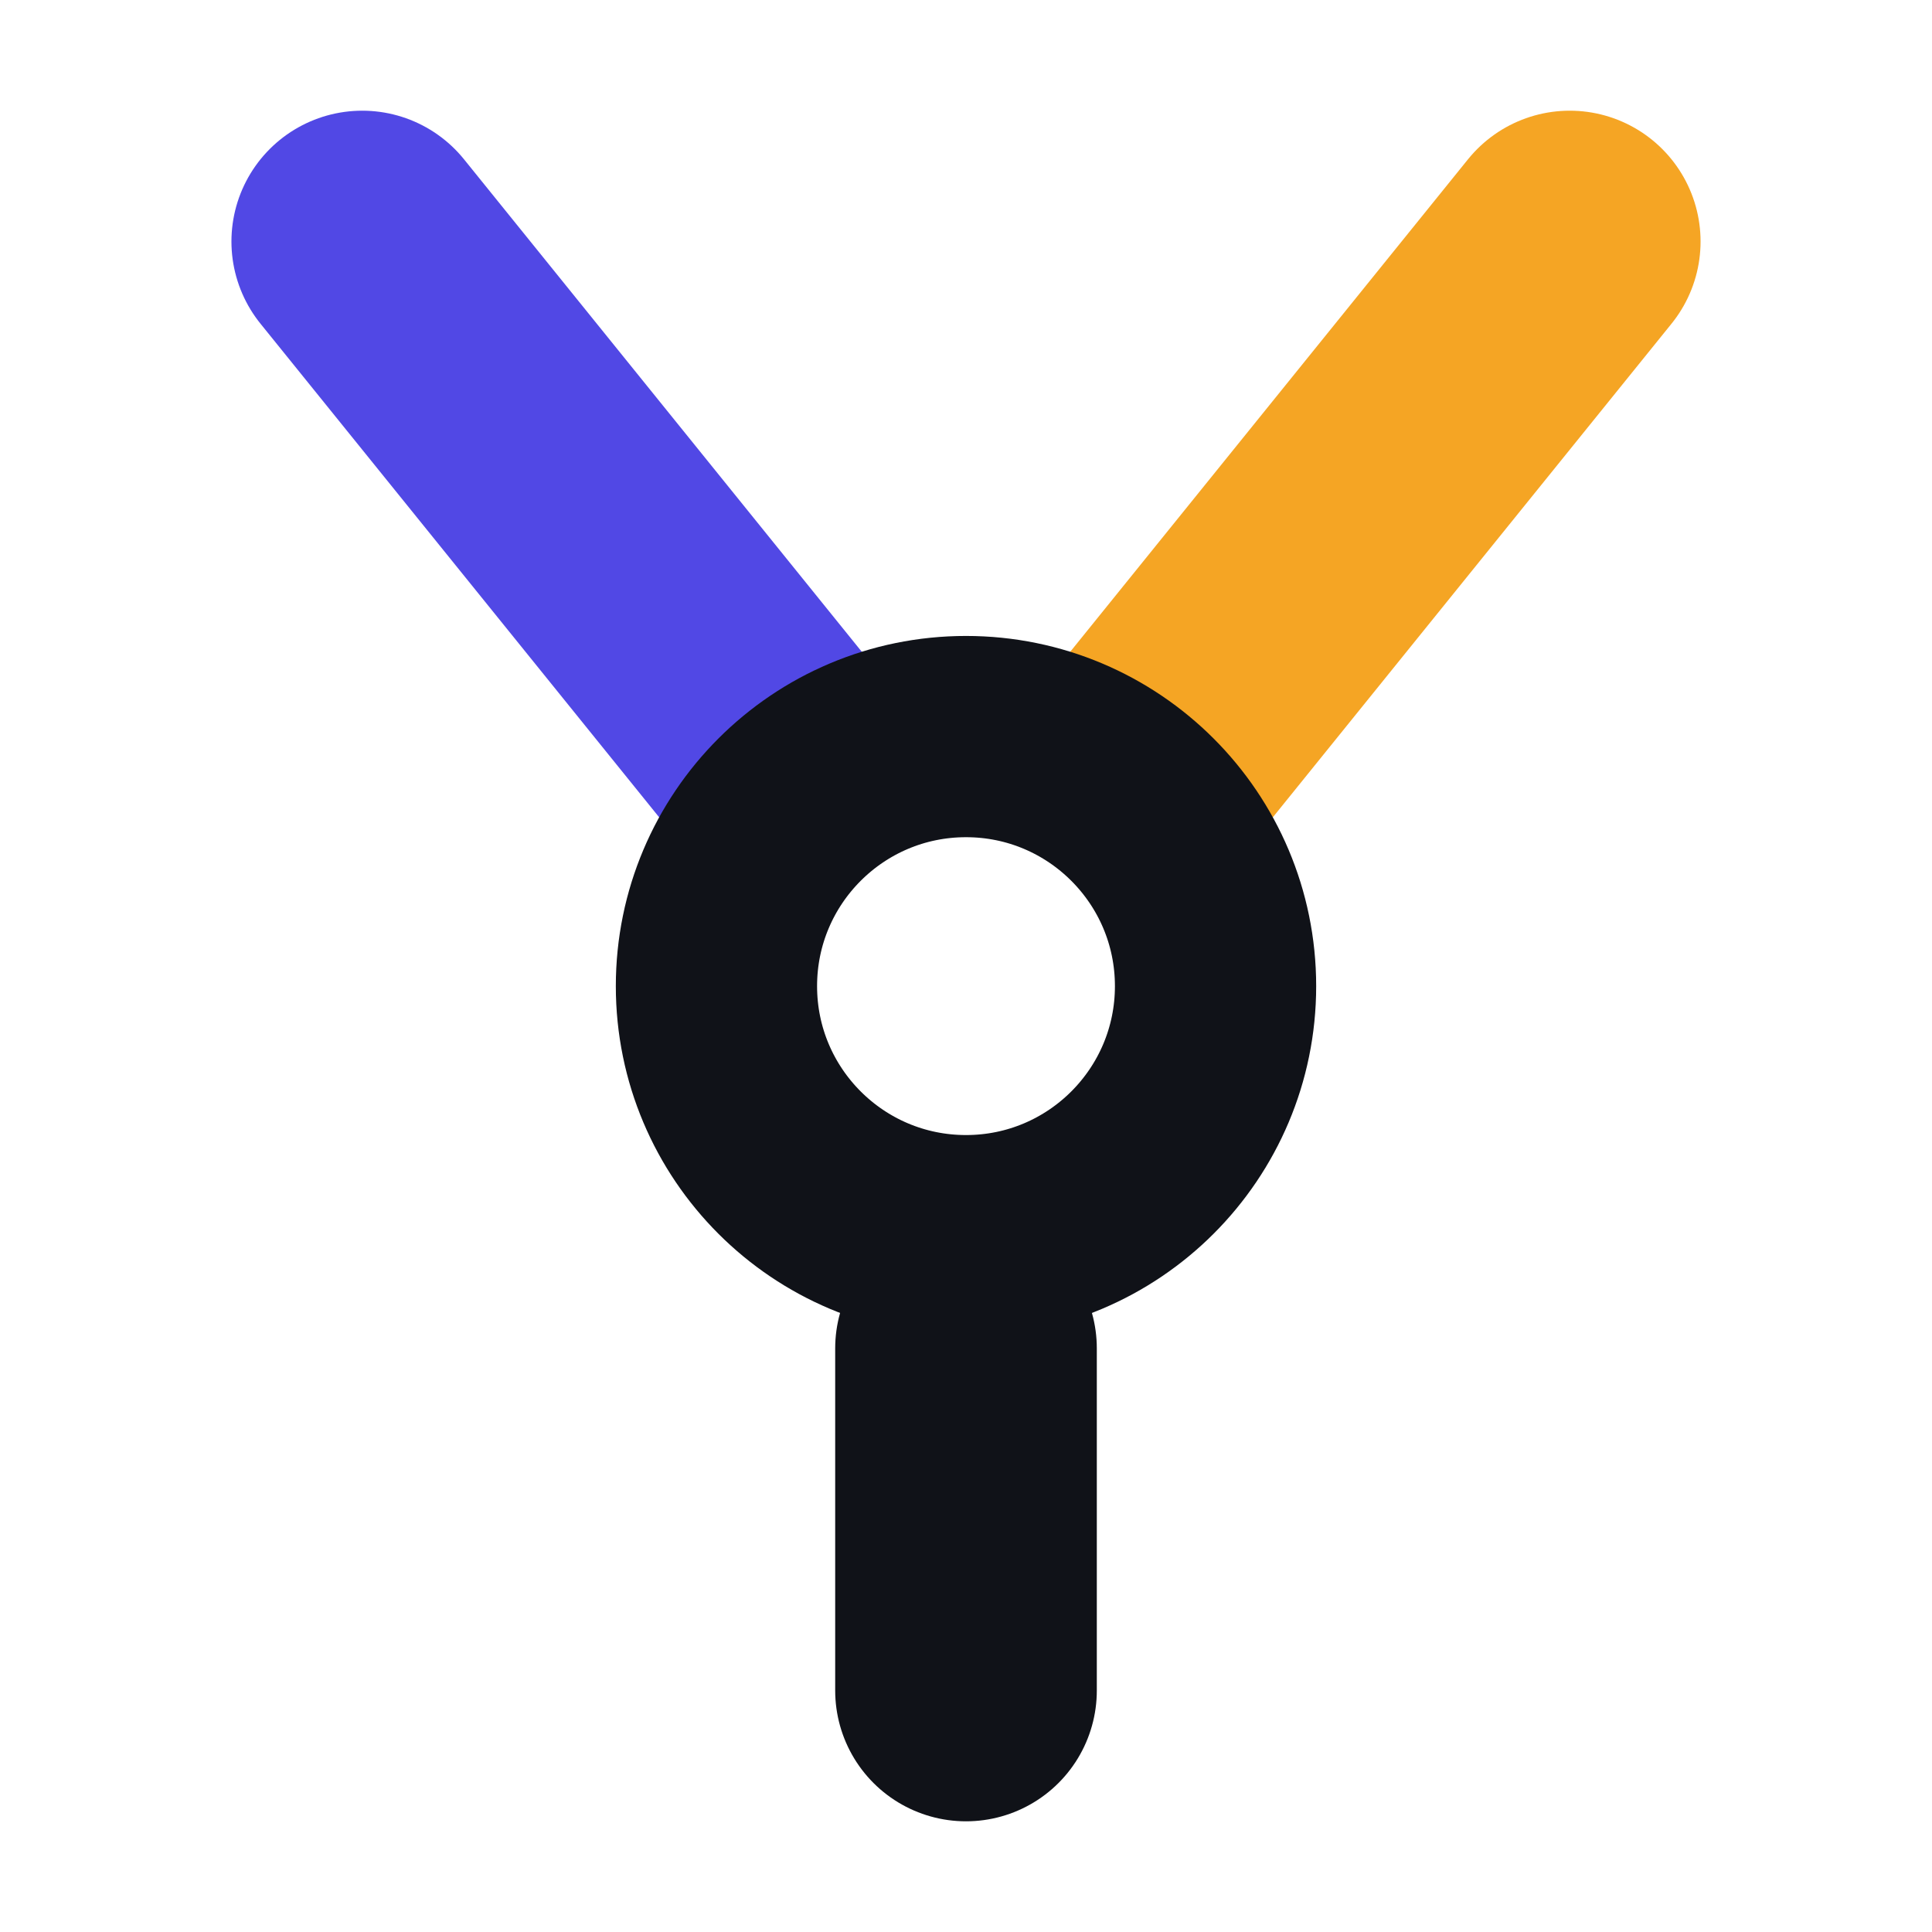
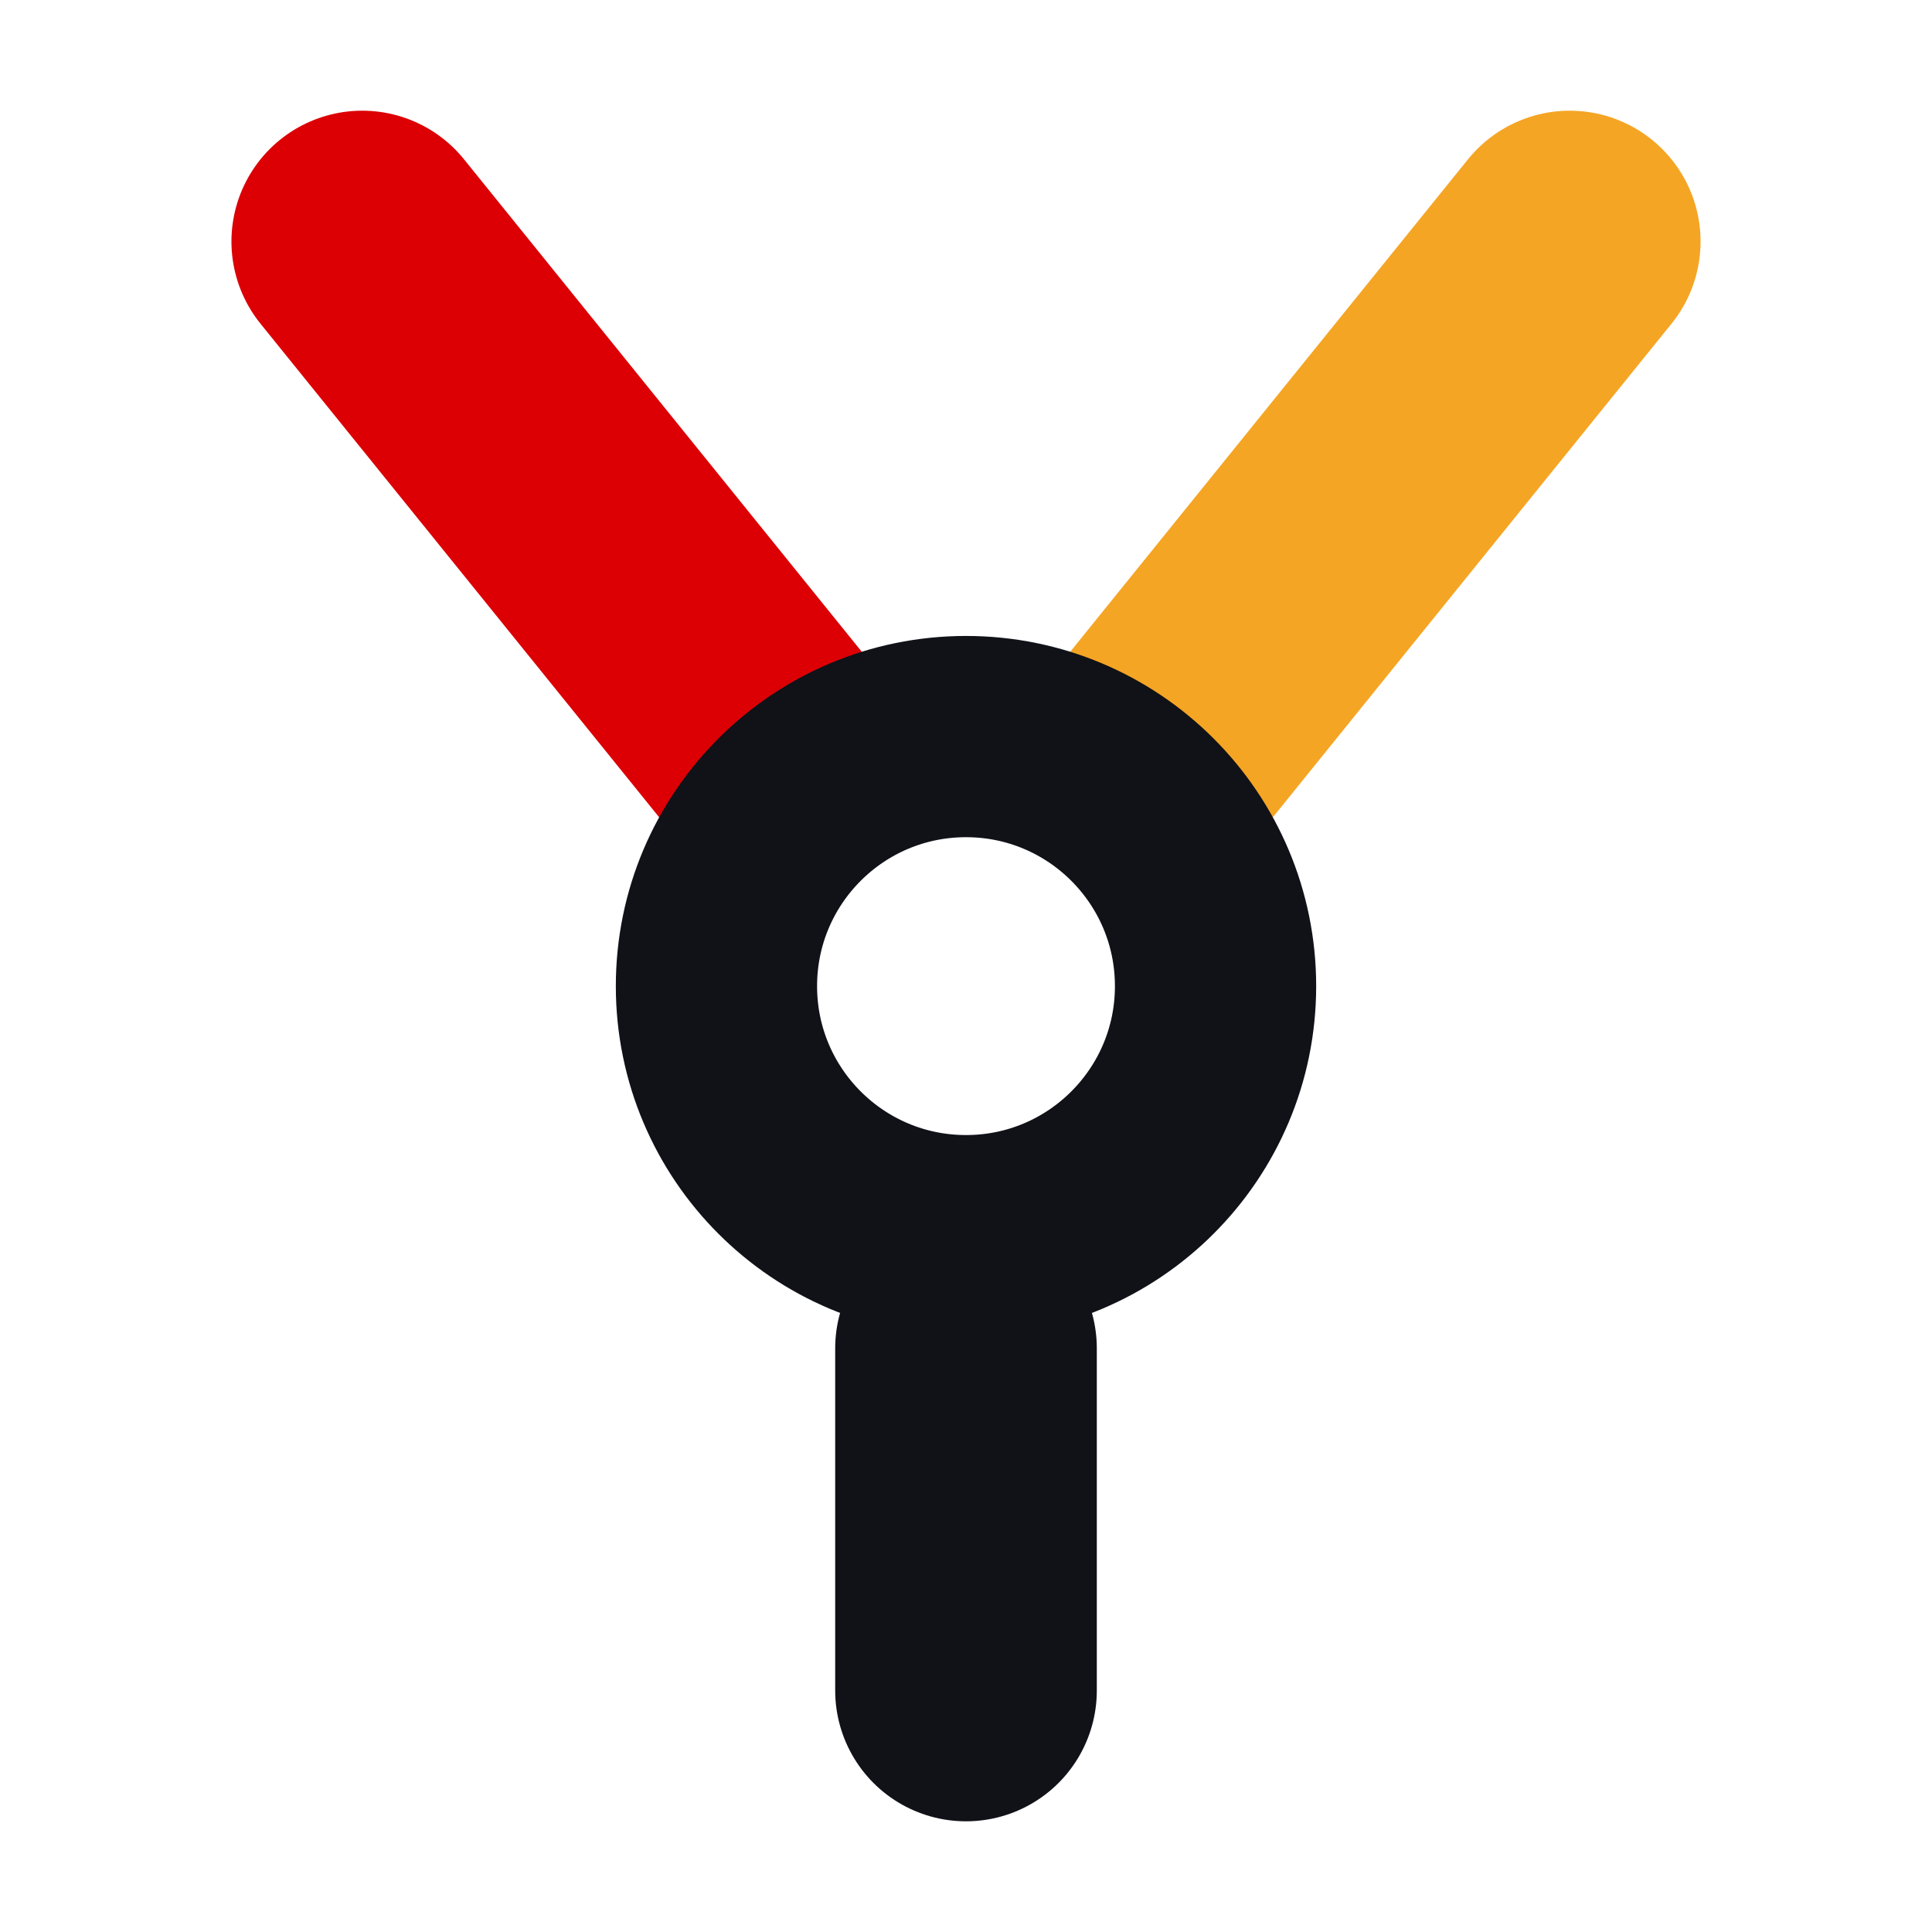
<svg xmlns="http://www.w3.org/2000/svg" viewBox="0 0 48 48" width="48" height="48" role="img" aria-label="Yaver">
-   <path d="M9 6 L19.5 19" fill="none" stroke="#5148E5" stroke-width="6.5" stroke-linecap="round" />
+   <path d="M9 6 L19.5 19" fill="none" stroke="#DC0005" stroke-width="6.5" stroke-linecap="round" />
  <path d="M39 6 L28.5 19" fill="none" stroke="#F5A524" stroke-width="6.5" stroke-linecap="round" />
  <circle cx="24" cy="24.5" r="6.2" fill="none" stroke="#101218" stroke-width="5" />
  <path d="M24 33.5 V42" fill="none" stroke="#101218" stroke-width="6.5" stroke-linecap="round" />
</svg>
